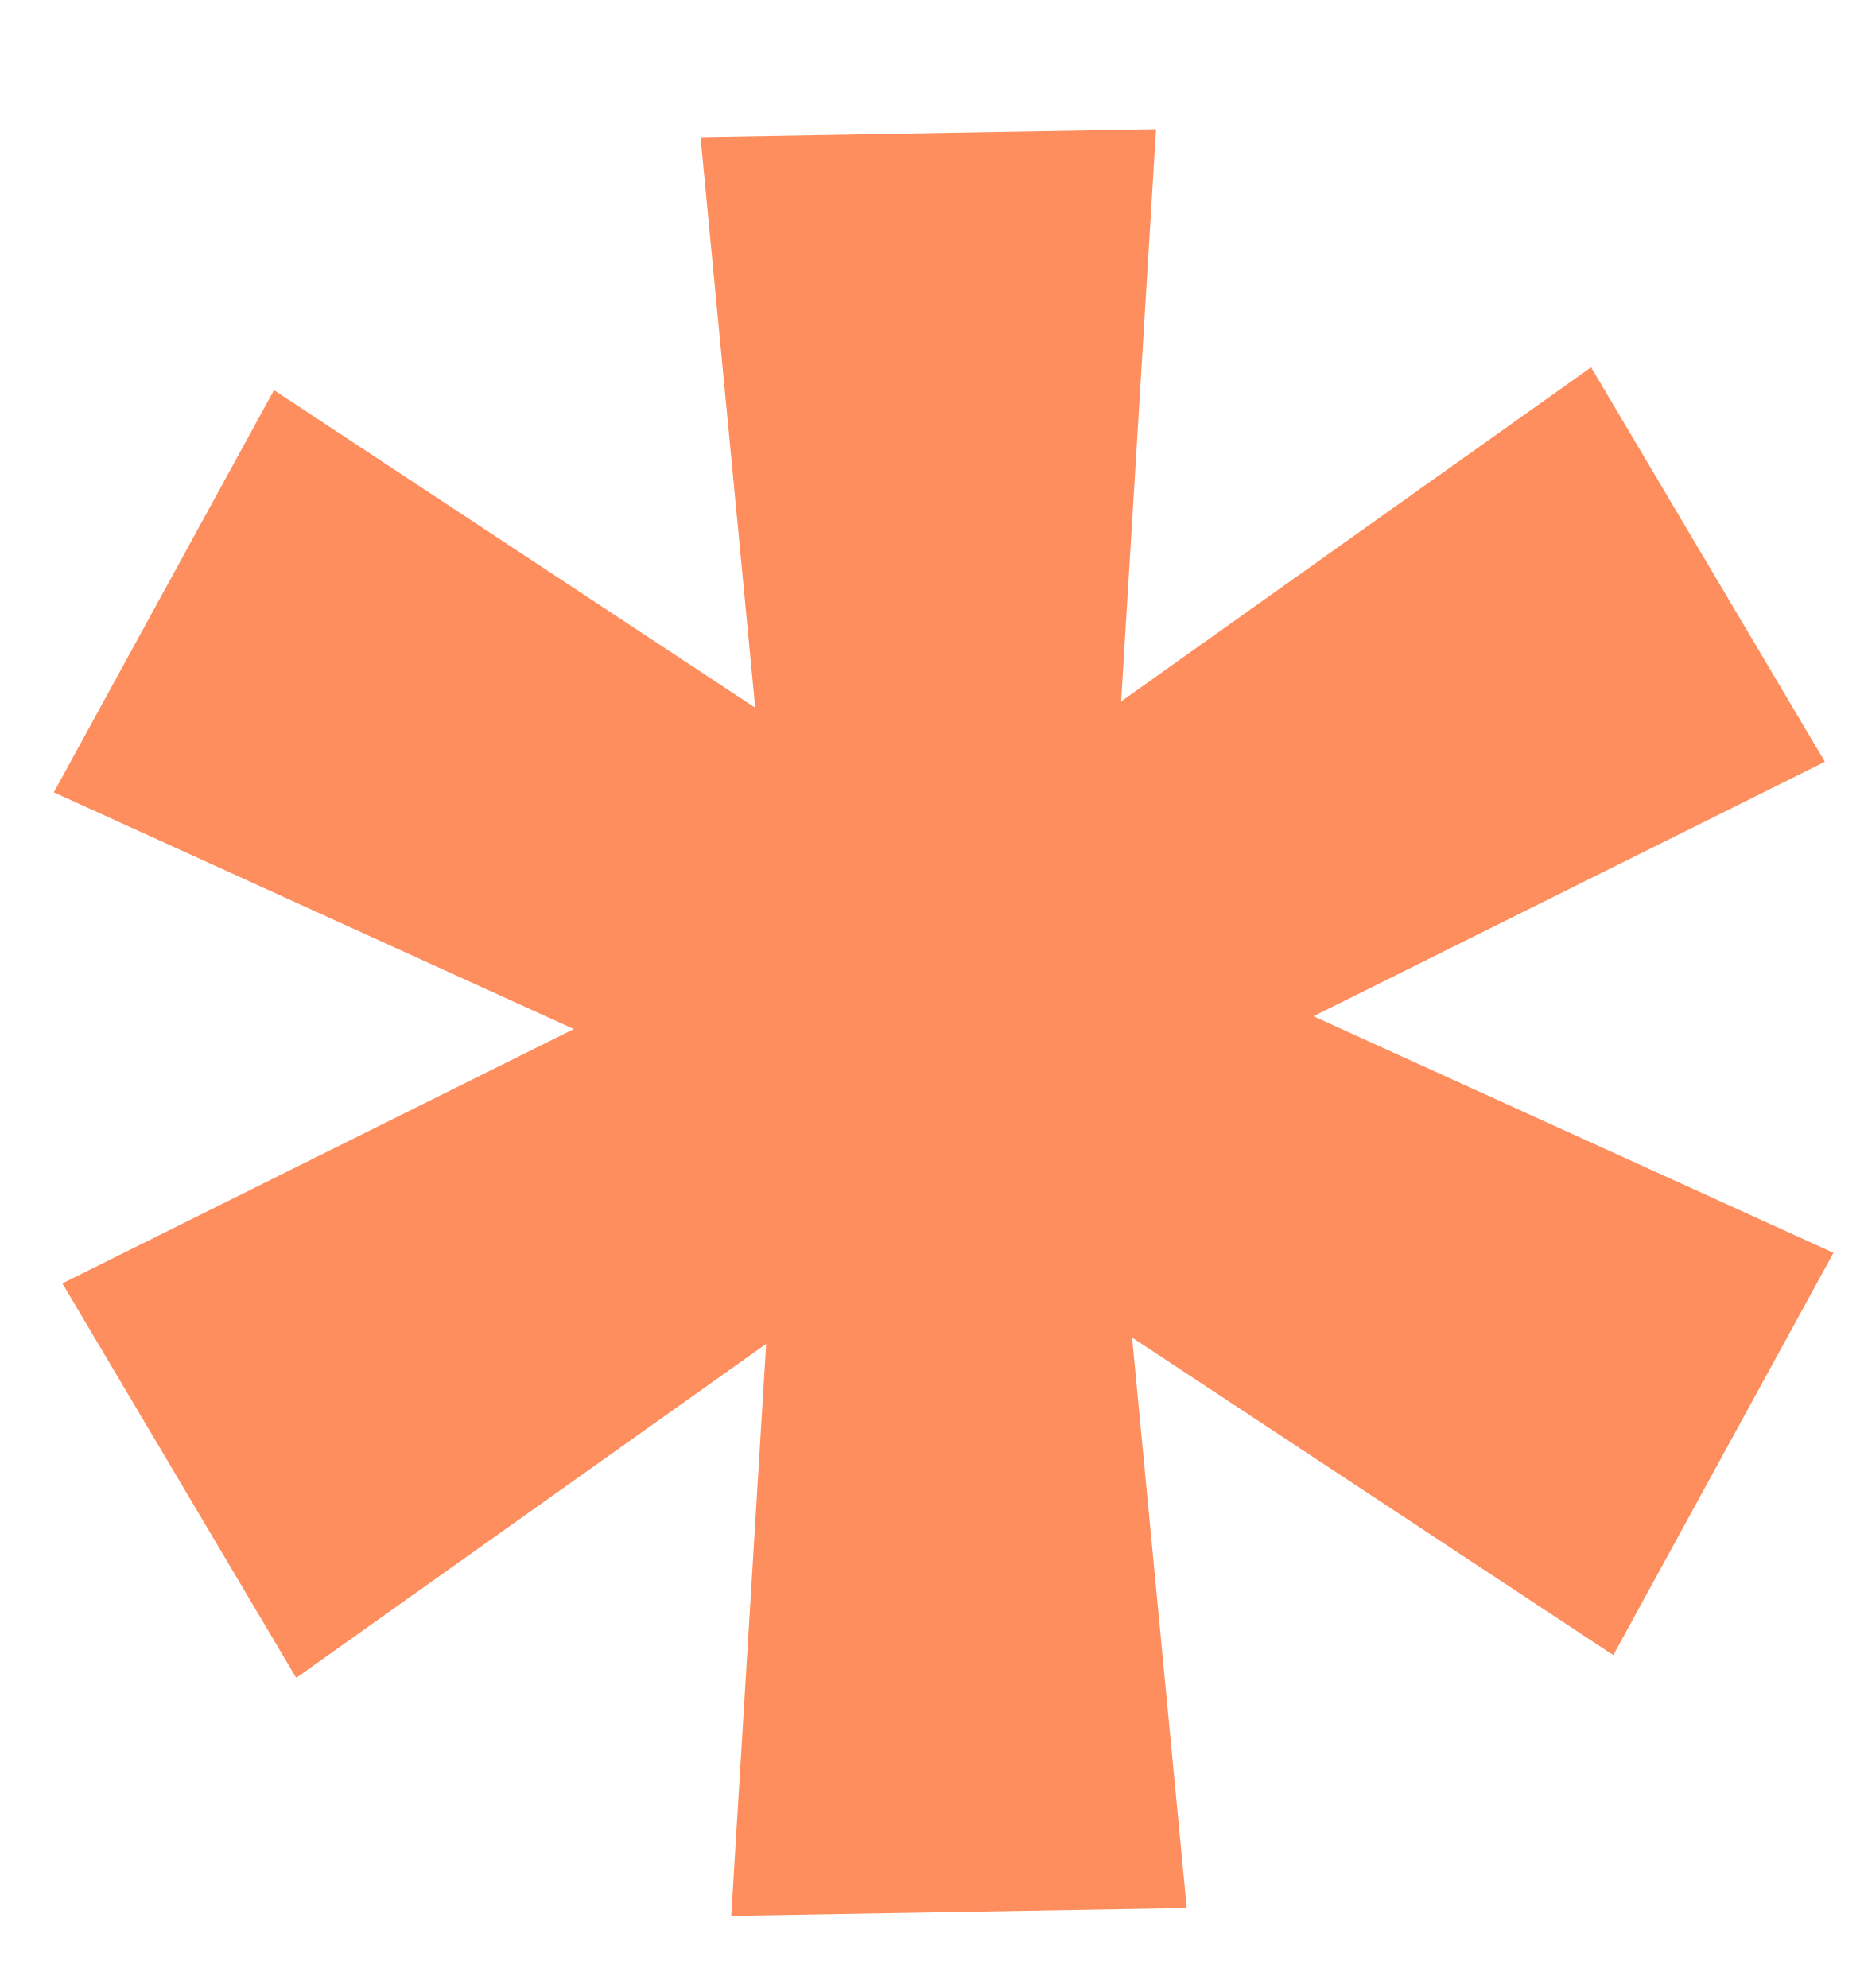
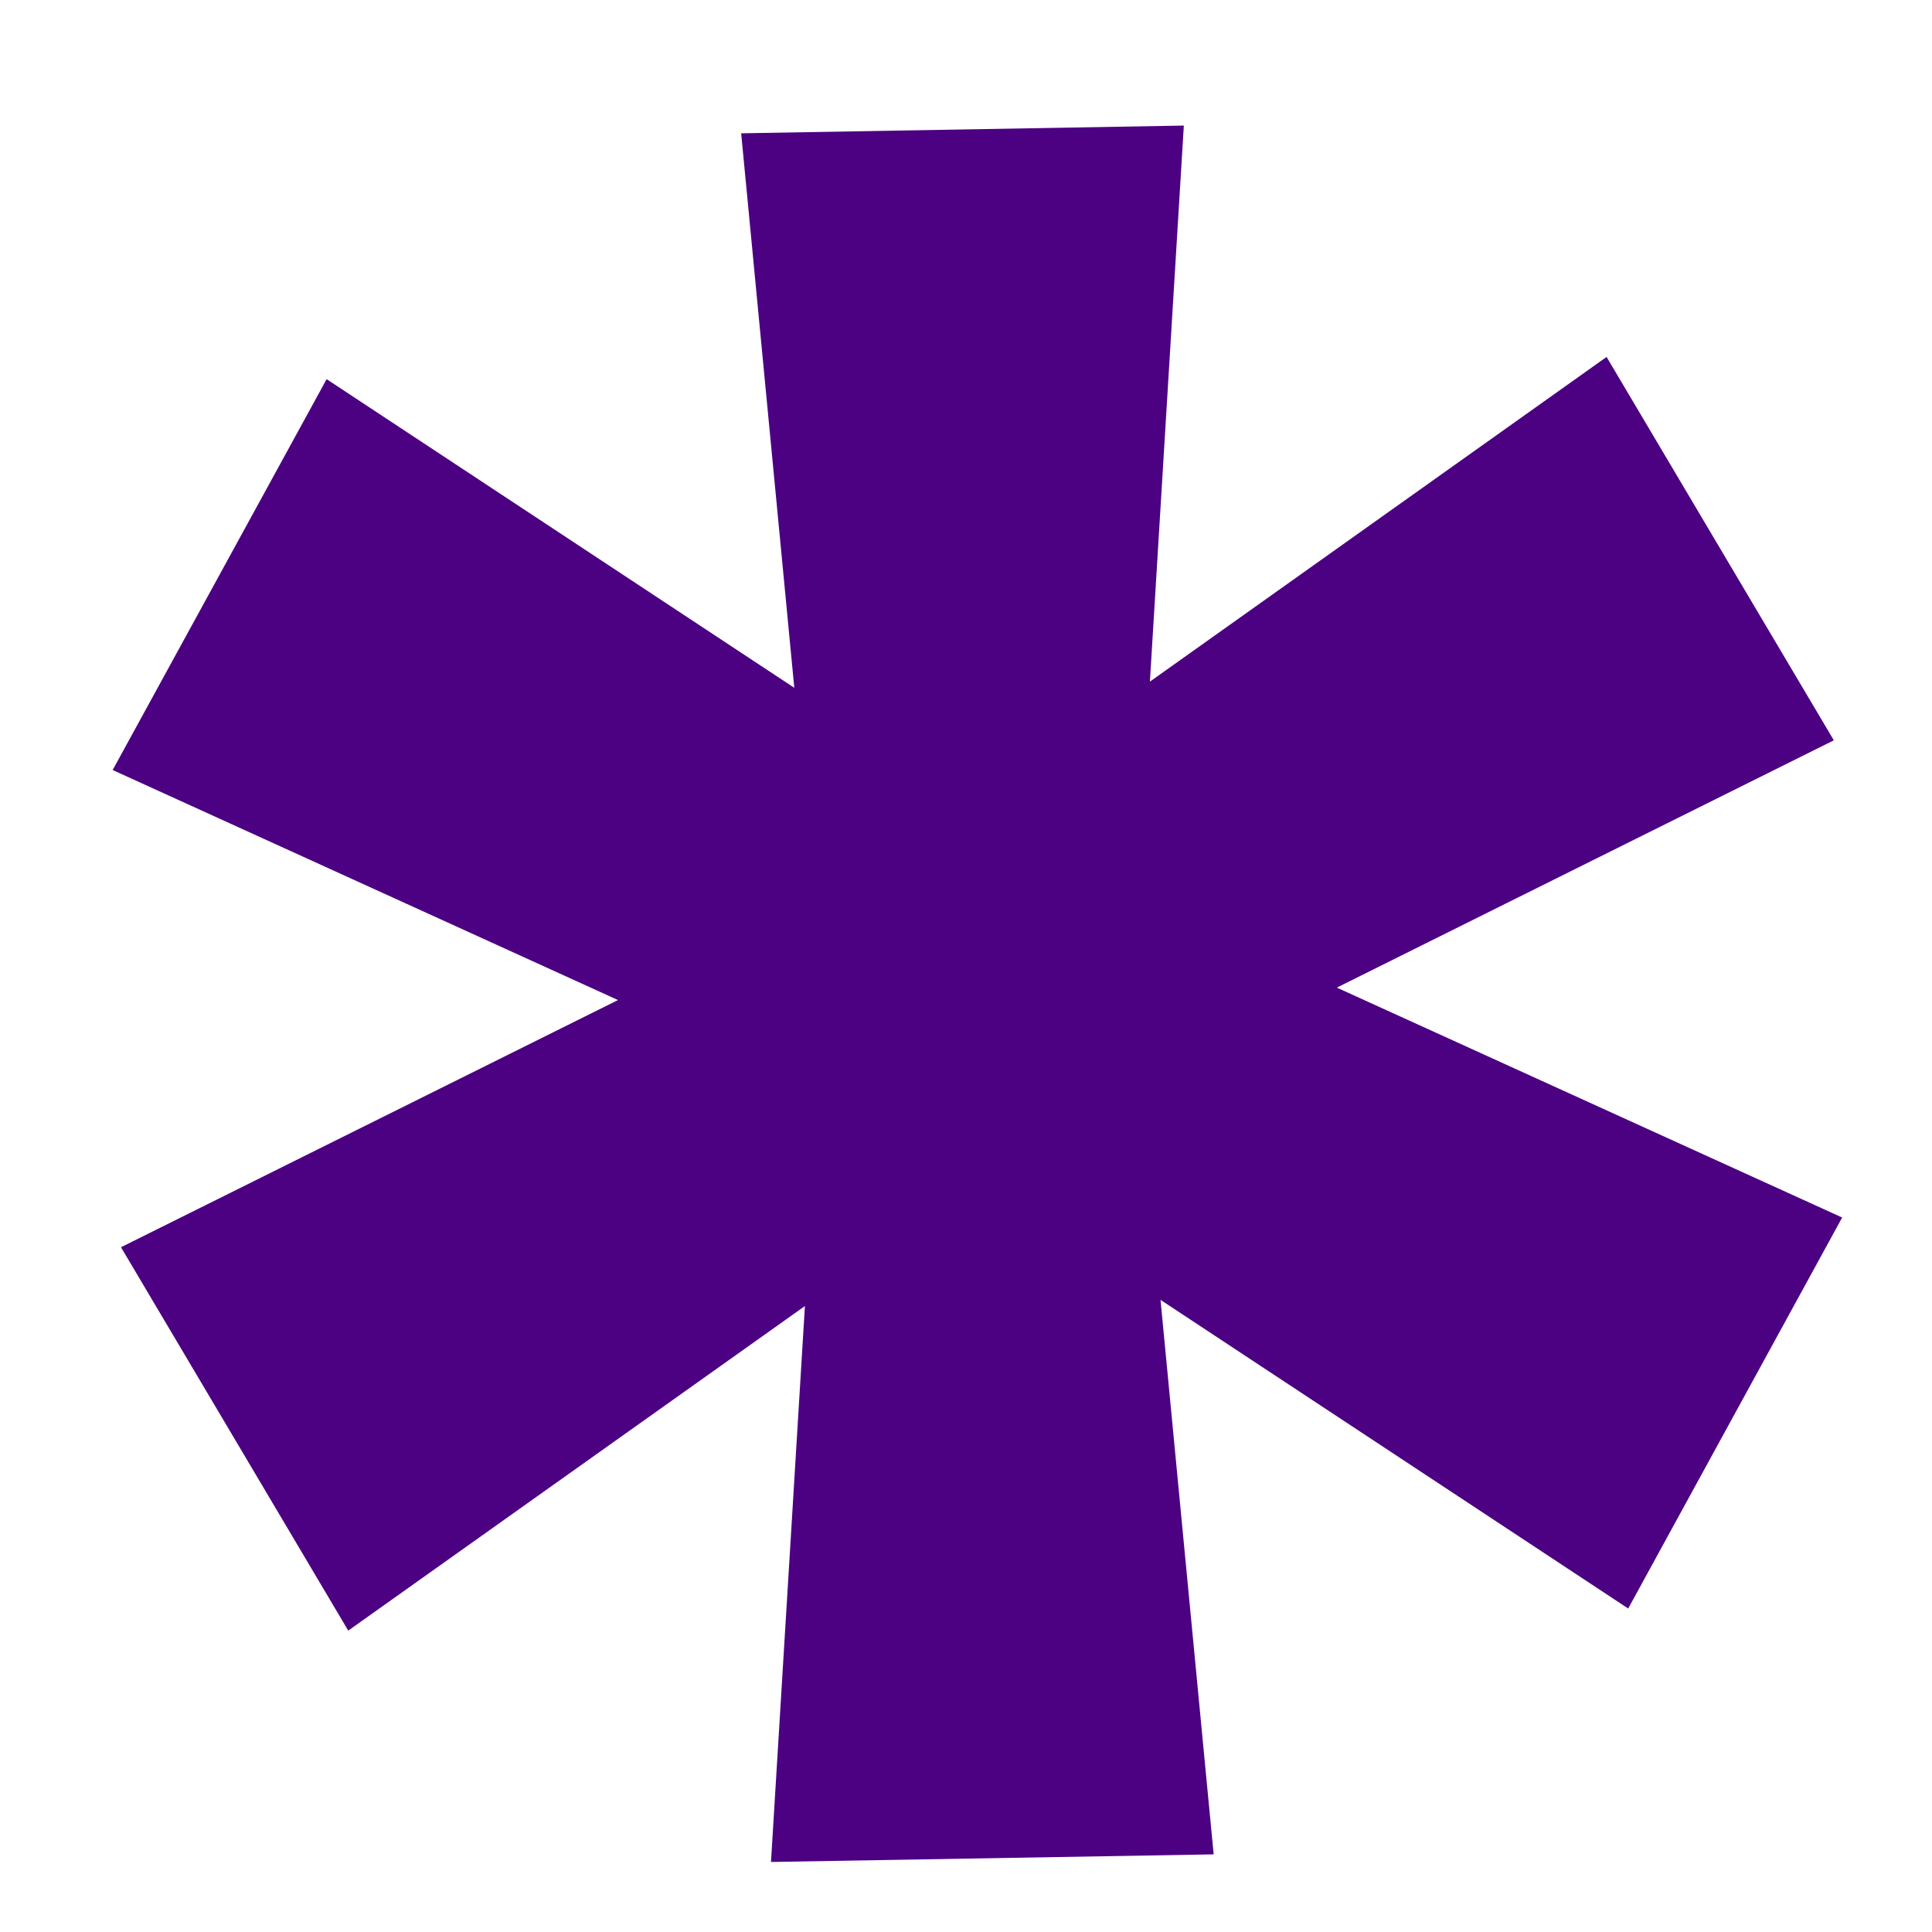
- <svg xmlns="http://www.w3.org/2000/svg" width="15" height="16" viewBox="0 0 15 16" fill="none">
-   <path d="M5.885 15.42L6.166 10.816L2.384 13.504L0.502 10.329L4.618 8.282L0.433 6.377L2.205 3.14L6.078 5.696L5.638 1.104L9.304 1.04L9.023 5.645L12.805 2.956L14.687 6.131L10.571 8.179L14.756 10.083L12.984 13.321L9.111 10.765L9.551 15.357L5.885 15.42Z" fill="#FF8E5E" />
+ <svg xmlns="http://www.w3.org/2000/svg" width="20" height="20" viewBox="0 0 15 16" fill="none">
+   <path d="M5.885 15.42L6.166 10.816L2.384 13.504L0.502 10.329L4.618 8.282L0.433 6.377L2.205 3.14L6.078 5.696L5.638 1.104L9.304 1.04L9.023 5.645L12.805 2.956L14.687 6.131L10.571 8.179L14.756 10.083L12.984 13.321L9.111 10.765L9.551 15.357L5.885 15.42Z" fill="#4C0182" />
</svg>
